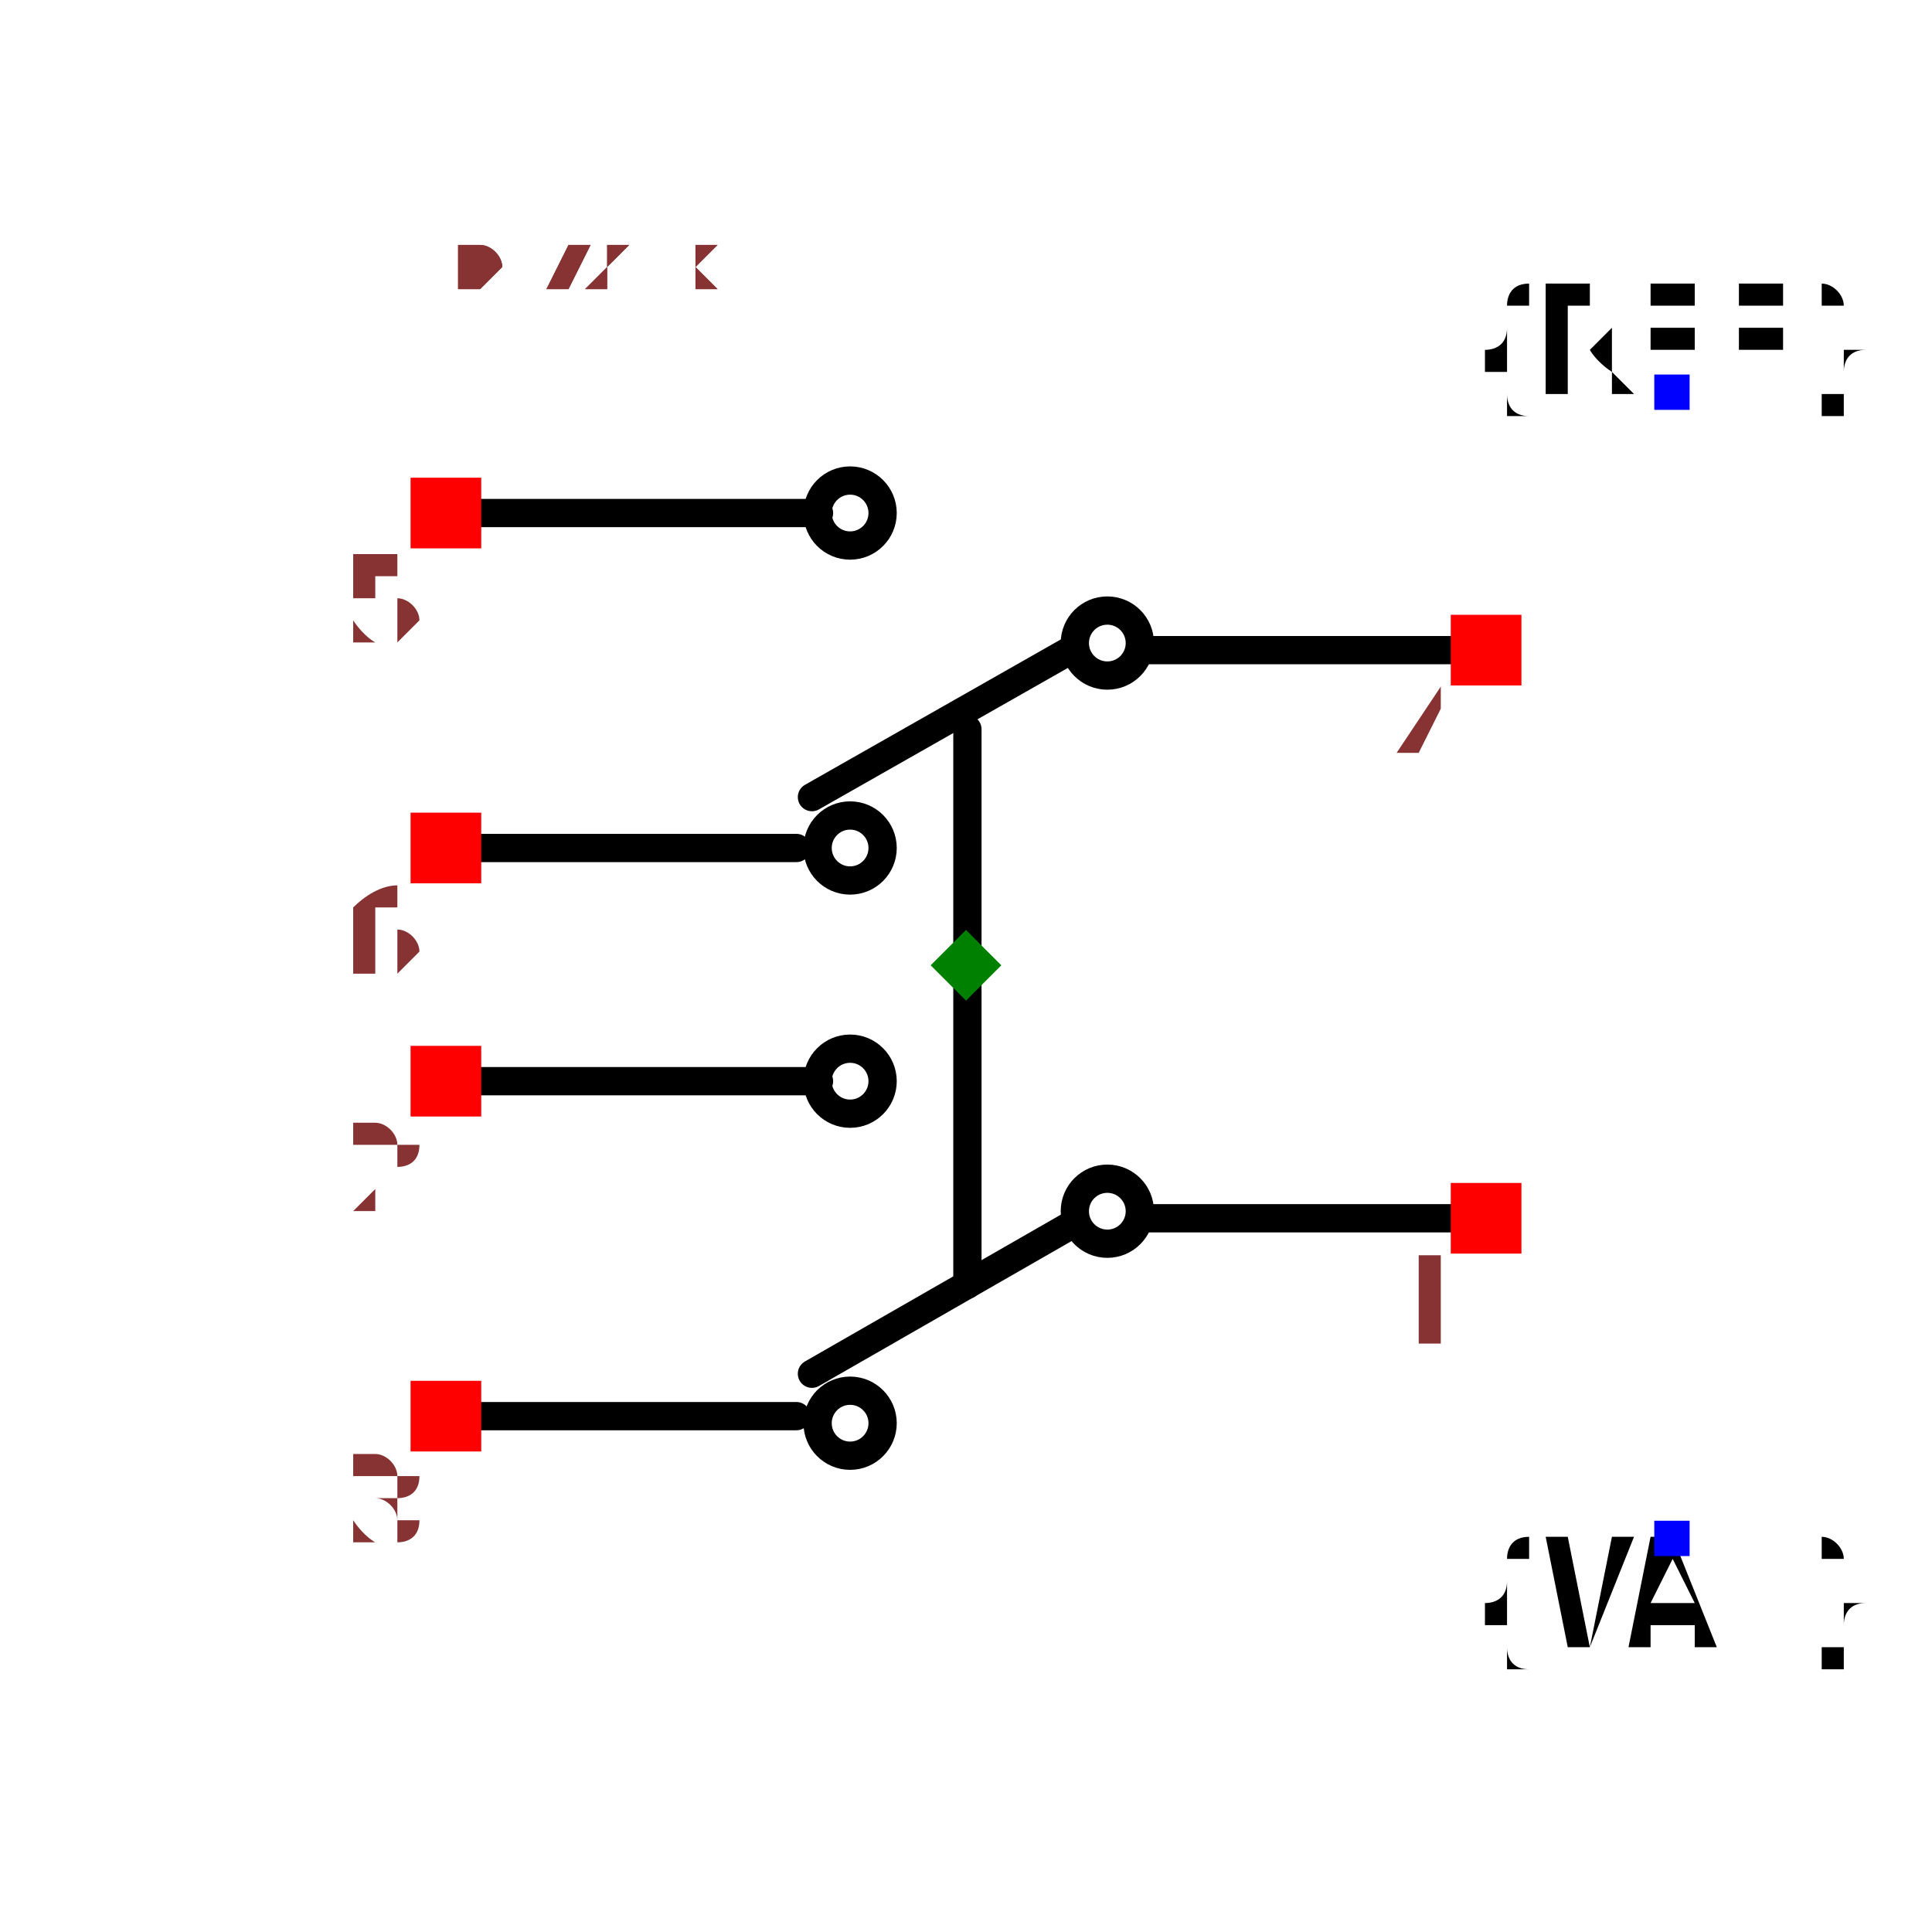
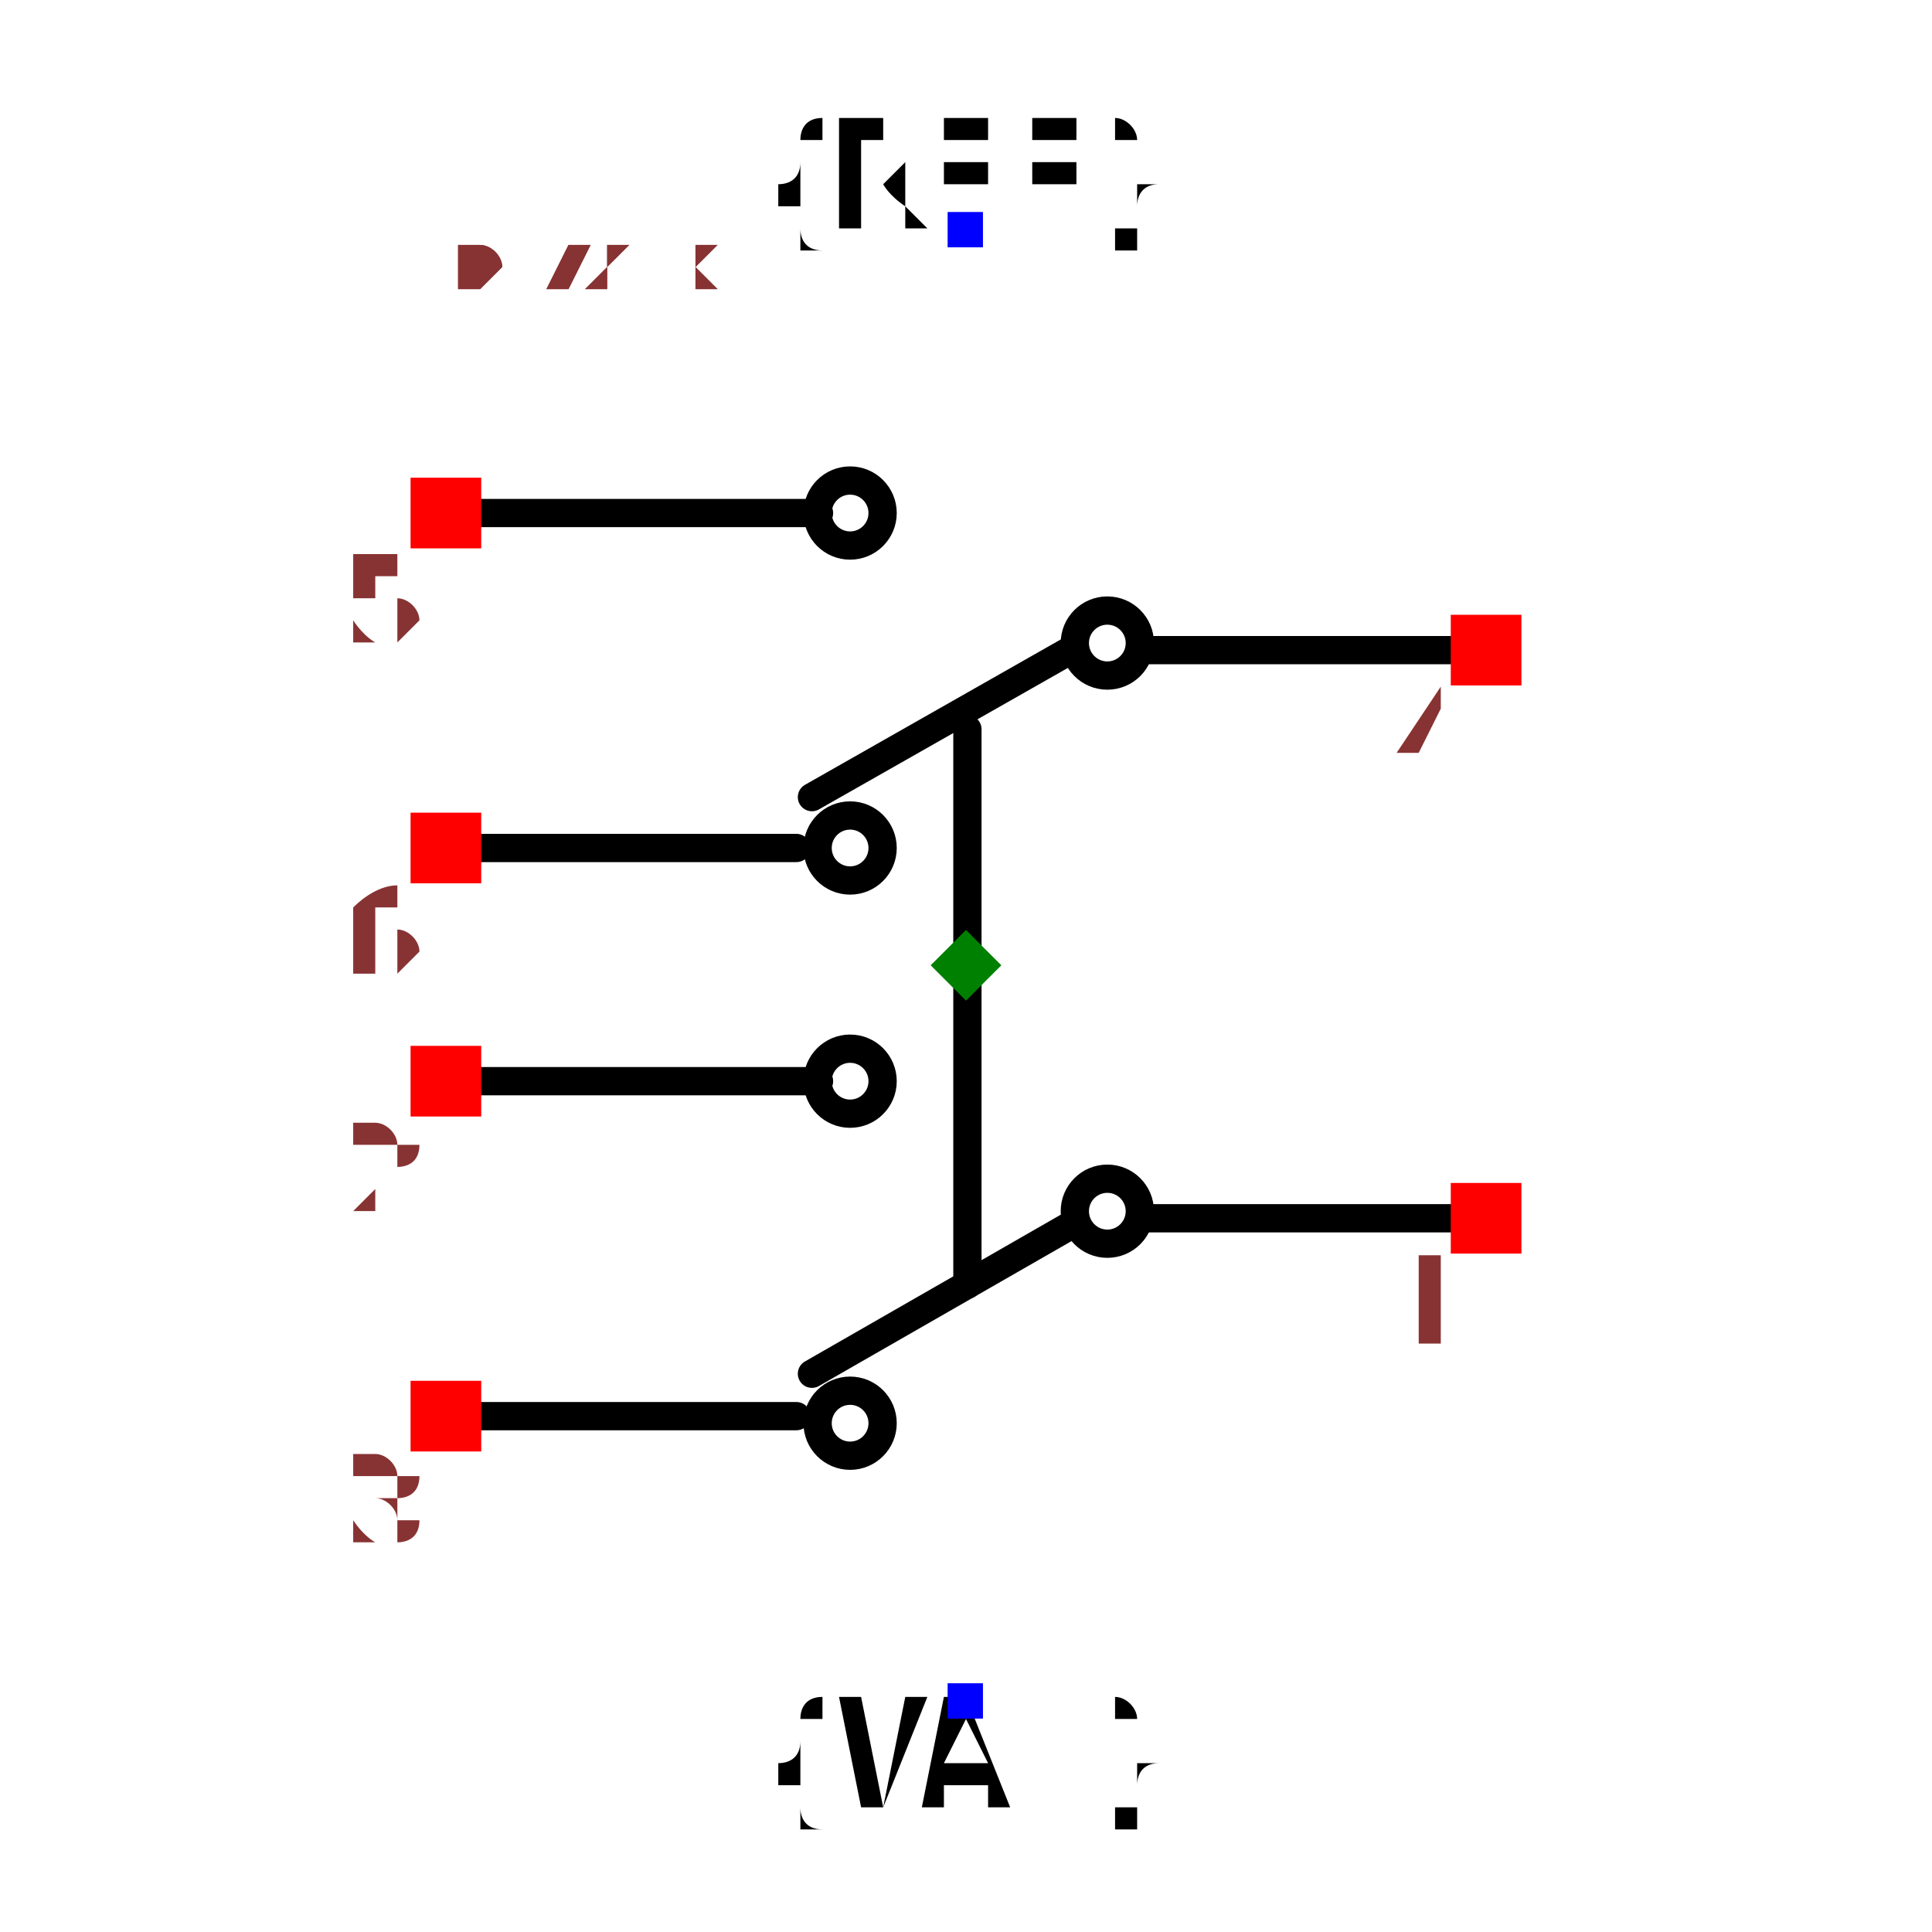
<svg xmlns="http://www.w3.org/2000/svg" width="150" height="150" viewBox="-0.429 -0.728 0.858 1.367">
  <path d="M0.354,0.134 L0.128,0.134" fill="none" stroke="black" stroke-width="0.02" stroke-linecap="round" stroke-linejoin="round" />
  <path d="M0.074,0.139 L-0.109,0.244" fill="none" stroke="black" stroke-width="0.02" stroke-linecap="round" stroke-linejoin="round" />
  <path d="M-0.104,0.037 L-0.345,0.037" fill="none" stroke="black" stroke-width="0.02" stroke-linecap="round" stroke-linejoin="round" />
  <path d="M-0.12,0.274 L-0.361,0.274" fill="none" stroke="black" stroke-width="0.02" stroke-linecap="round" stroke-linejoin="round" />
  <path d="M0.354,-0.268 L0.128,-0.268" fill="none" stroke="black" stroke-width="0.02" stroke-linecap="round" stroke-linejoin="round" />
  <path d="M0.074,-0.268 L-0.109,-0.164" fill="none" stroke="black" stroke-width="0.02" stroke-linecap="round" stroke-linejoin="round" />
  <path d="M-0.104,-0.365 L-0.345,-0.365" fill="none" stroke="black" stroke-width="0.02" stroke-linecap="round" stroke-linejoin="round" />
  <path d="M-0.12,-0.128 L-0.361,-0.128" fill="none" stroke="black" stroke-width="0.02" stroke-linecap="round" stroke-linejoin="round" />
  <path d="M0.001,-0.212 L0.001,0.181" fill="none" stroke="black" stroke-width="0.02" stroke-linecap="round" stroke-linejoin="round" />
-   <text x="0.5" y="-0.451" dx="0" dy="0" text-anchor="middle" style="font: 0.1px monospace; fill: black">{REF}</text>
-   <rect x="0.487" y="-0.463" width="0.025" height="0.025" fill="blue" />
-   <text x="0.5" y="0.361" dx="0" dy="0.075" text-anchor="middle" style="font: 0.1px monospace; fill: black">{VAL}</text>
-   <rect x="0.487" y="0.348" width="0.025" height="0.025" fill="blue" />
+   <text x="0" y="-0.566" dx="0" dy="0" text-anchor="middle" style="font: 0.1px monospace; fill: black">{REF}</text>
+   <rect x="-0.013" y="-0.578" width="0.025" height="0.025" fill="blue" />
+   <text x="0" y="0.476" dx="0" dy="0.075" text-anchor="middle" style="font: 0.1px monospace; fill: black">{VAL}</text>
+   <rect x="-0.013" y="0.463" width="0.025" height="0.025" fill="blue" />
  <circle cx="-0.082" cy="0.037" r="0.023" fill="none" stroke="black" stroke-width="0.02" />
  <circle cx="-0.082" cy="-0.365" r="0.023" fill="none" stroke="black" stroke-width="0.02" />
  <circle cx="-0.082" cy="0.279" r="0.023" fill="none" stroke="black" stroke-width="0.02" />
  <circle cx="-0.082" cy="-0.128" r="0.023" fill="none" stroke="black" stroke-width="0.02" />
  <circle cx="0.1" cy="0.129" r="0.023" fill="none" stroke="black" stroke-width="0.02" />
  <circle cx="0.1" cy="-0.273" r="0.023" fill="none" stroke="black" stroke-width="0.02" />
  <rect x="0.343" y="0.109" width="0.05" height="0.05" fill="red" />
  <text x="0.328" y="0.224" text-anchor="middle" style="font: 0.08px monospace; fill: #833;">1</text>
  <rect x="0.343" y="-0.293" width="0.05" height="0.05" fill="red" />
  <text x="0.328" y="-0.178" text-anchor="middle" style="font: 0.08px monospace; fill: #833;">4</text>
  <rect x="-0.393" y="0.249" width="0.05" height="0.05" fill="red" />
  <text x="-0.408" y="0.364" text-anchor="middle" style="font: 0.08px monospace; fill: #833;">3</text>
  <rect x="-0.393" y="0.012" width="0.05" height="0.05" fill="red" />
  <text x="-0.408" y="0.127" text-anchor="middle" style="font: 0.08px monospace; fill: #833;">2</text>
  <rect x="-0.393" y="-0.153" width="0.05" height="0.05" fill="red" />
  <text x="-0.408" y="-0.038" text-anchor="middle" style="font: 0.08px monospace; fill: #833;">6</text>
  <rect x="-0.393" y="-0.39" width="0.05" height="0.05" fill="red" />
  <text x="-0.408" y="-0.275" text-anchor="middle" style="font: 0.08px monospace; fill: #833;">5</text>
  <path d="M -1.1102230246251565e-16 -0.07 L 0.025 -0.045 L -1.1102230246251565e-16 -0.02 L -0.025 -0.045 Z" fill="green" />
  <text x="-0.358" y="-0.524" style="font: 0.05px monospace; fill: #833;">0.72 x 1.14</text>
  <text x="-0.358" y="-0.524" style="font: 0.05px monospace; fill: #833;">0.72 x 1.14</text>
</svg>
